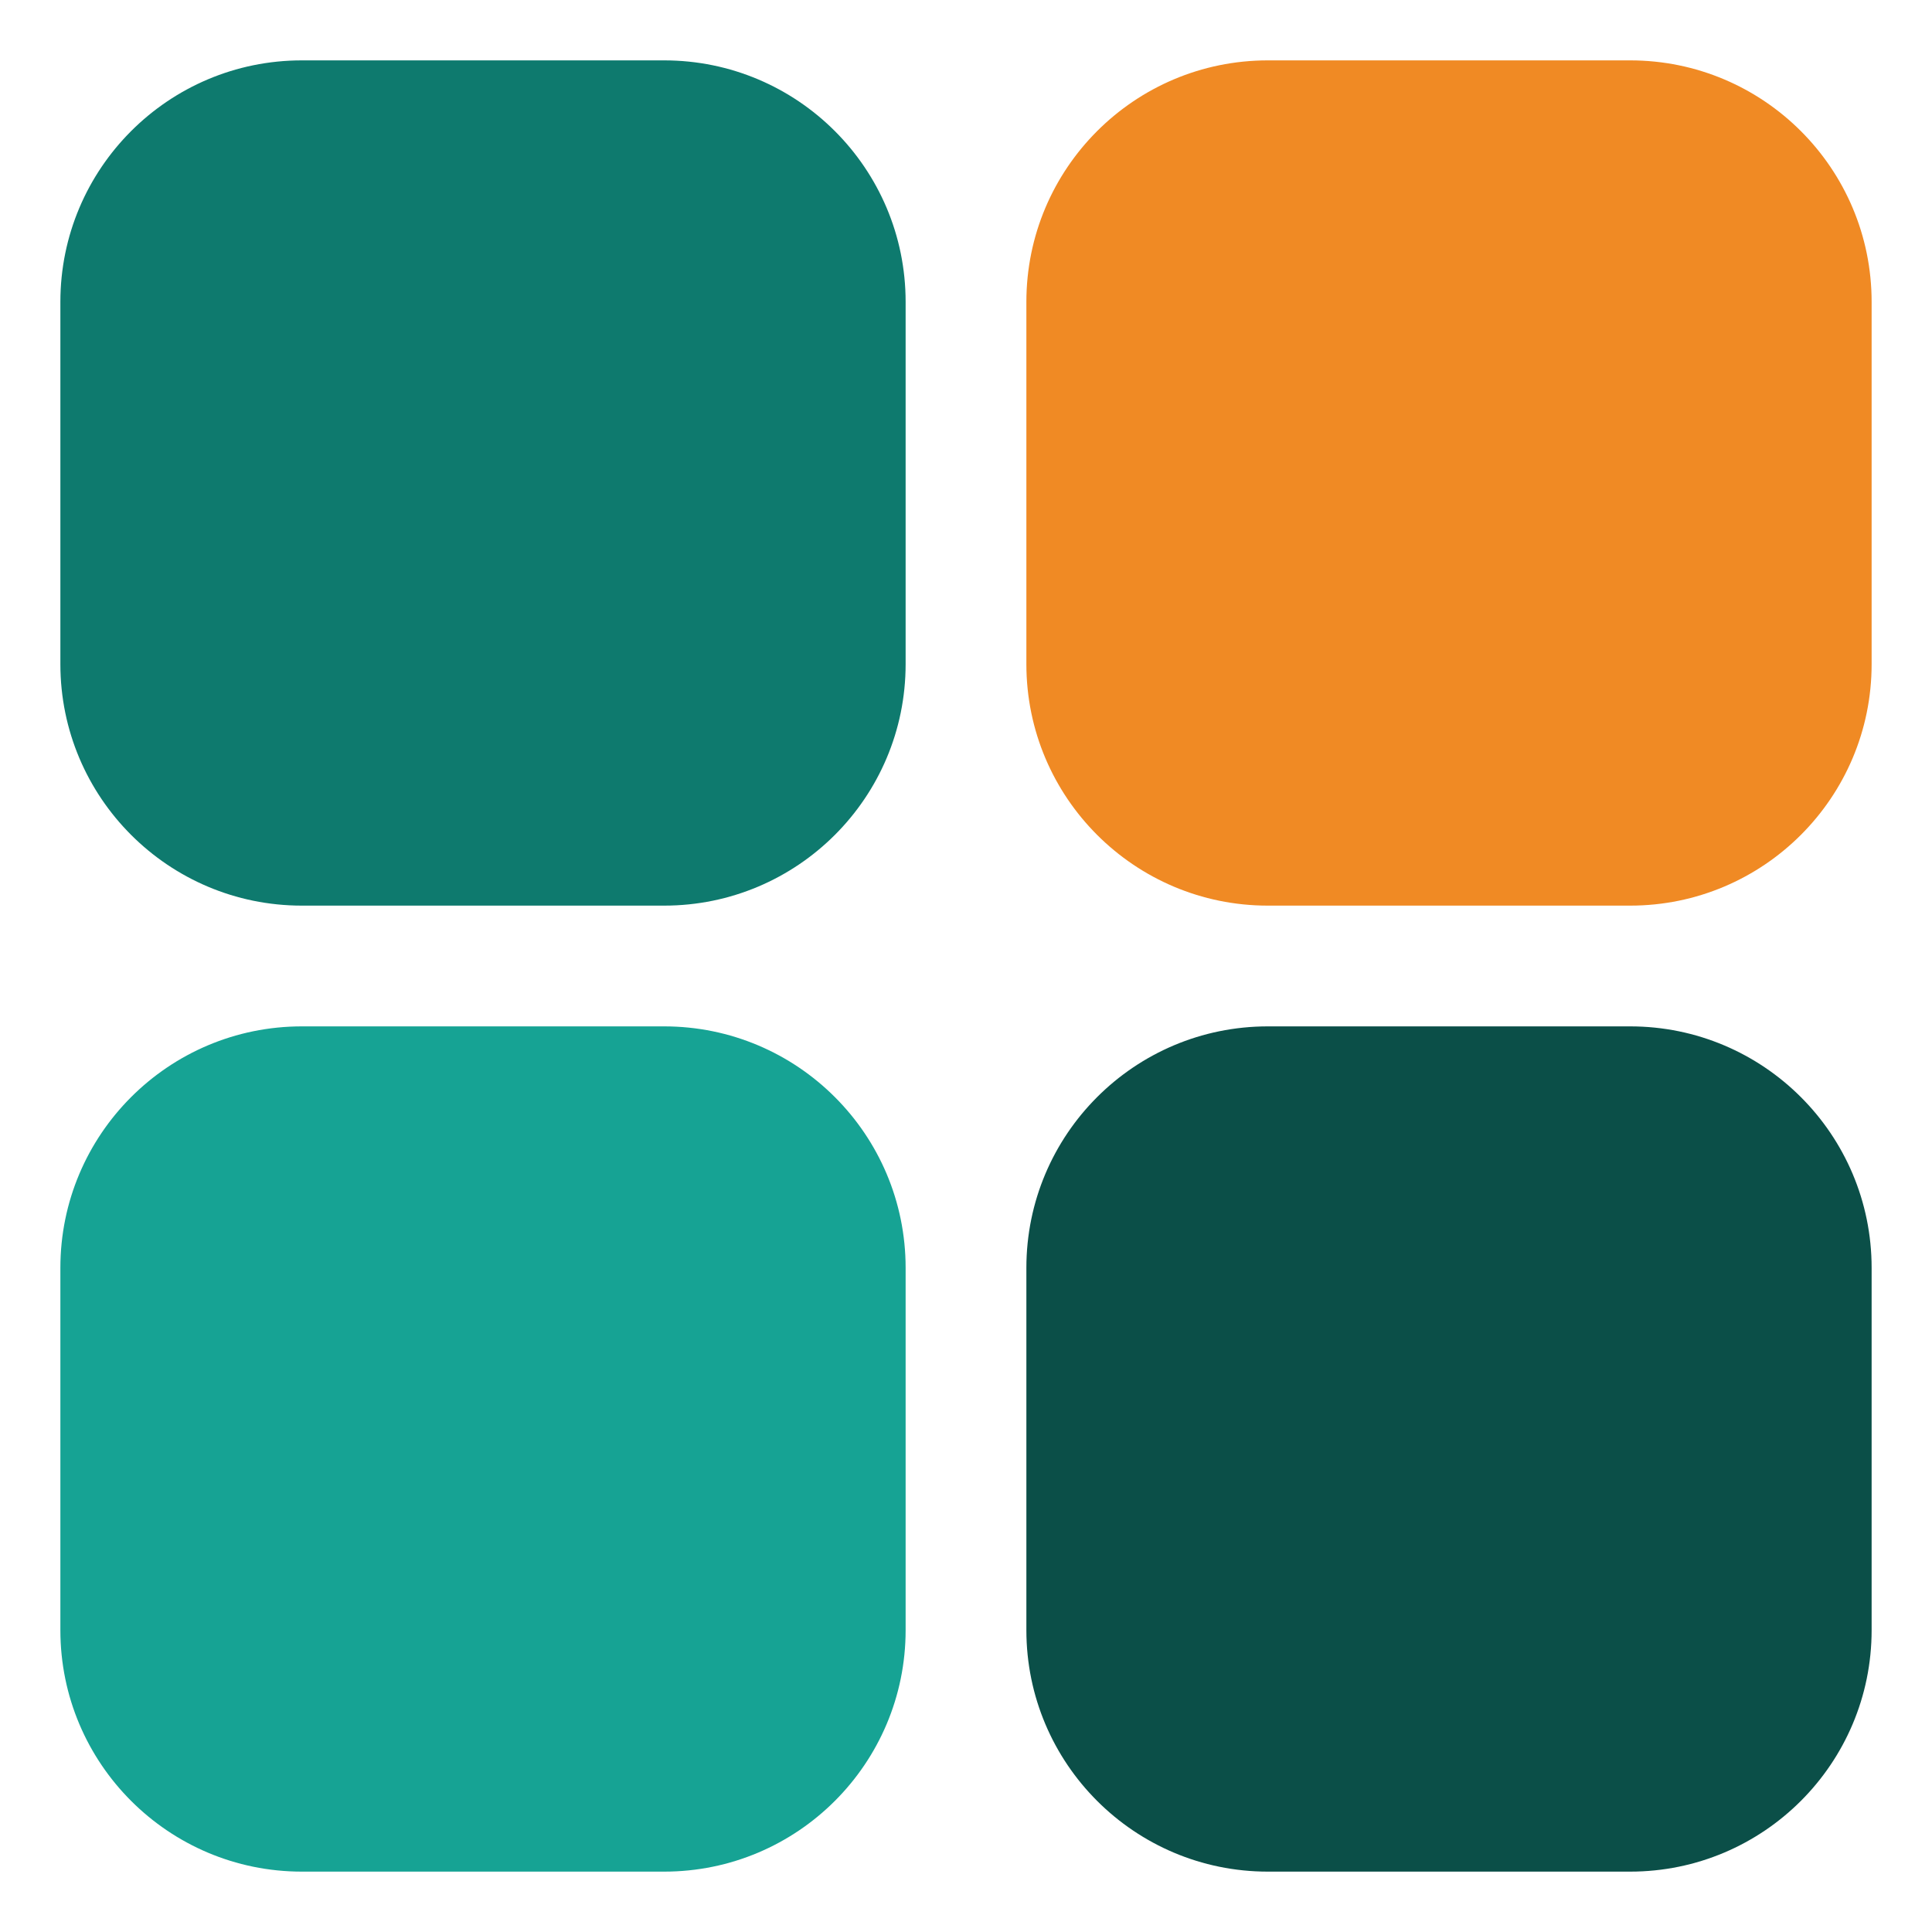
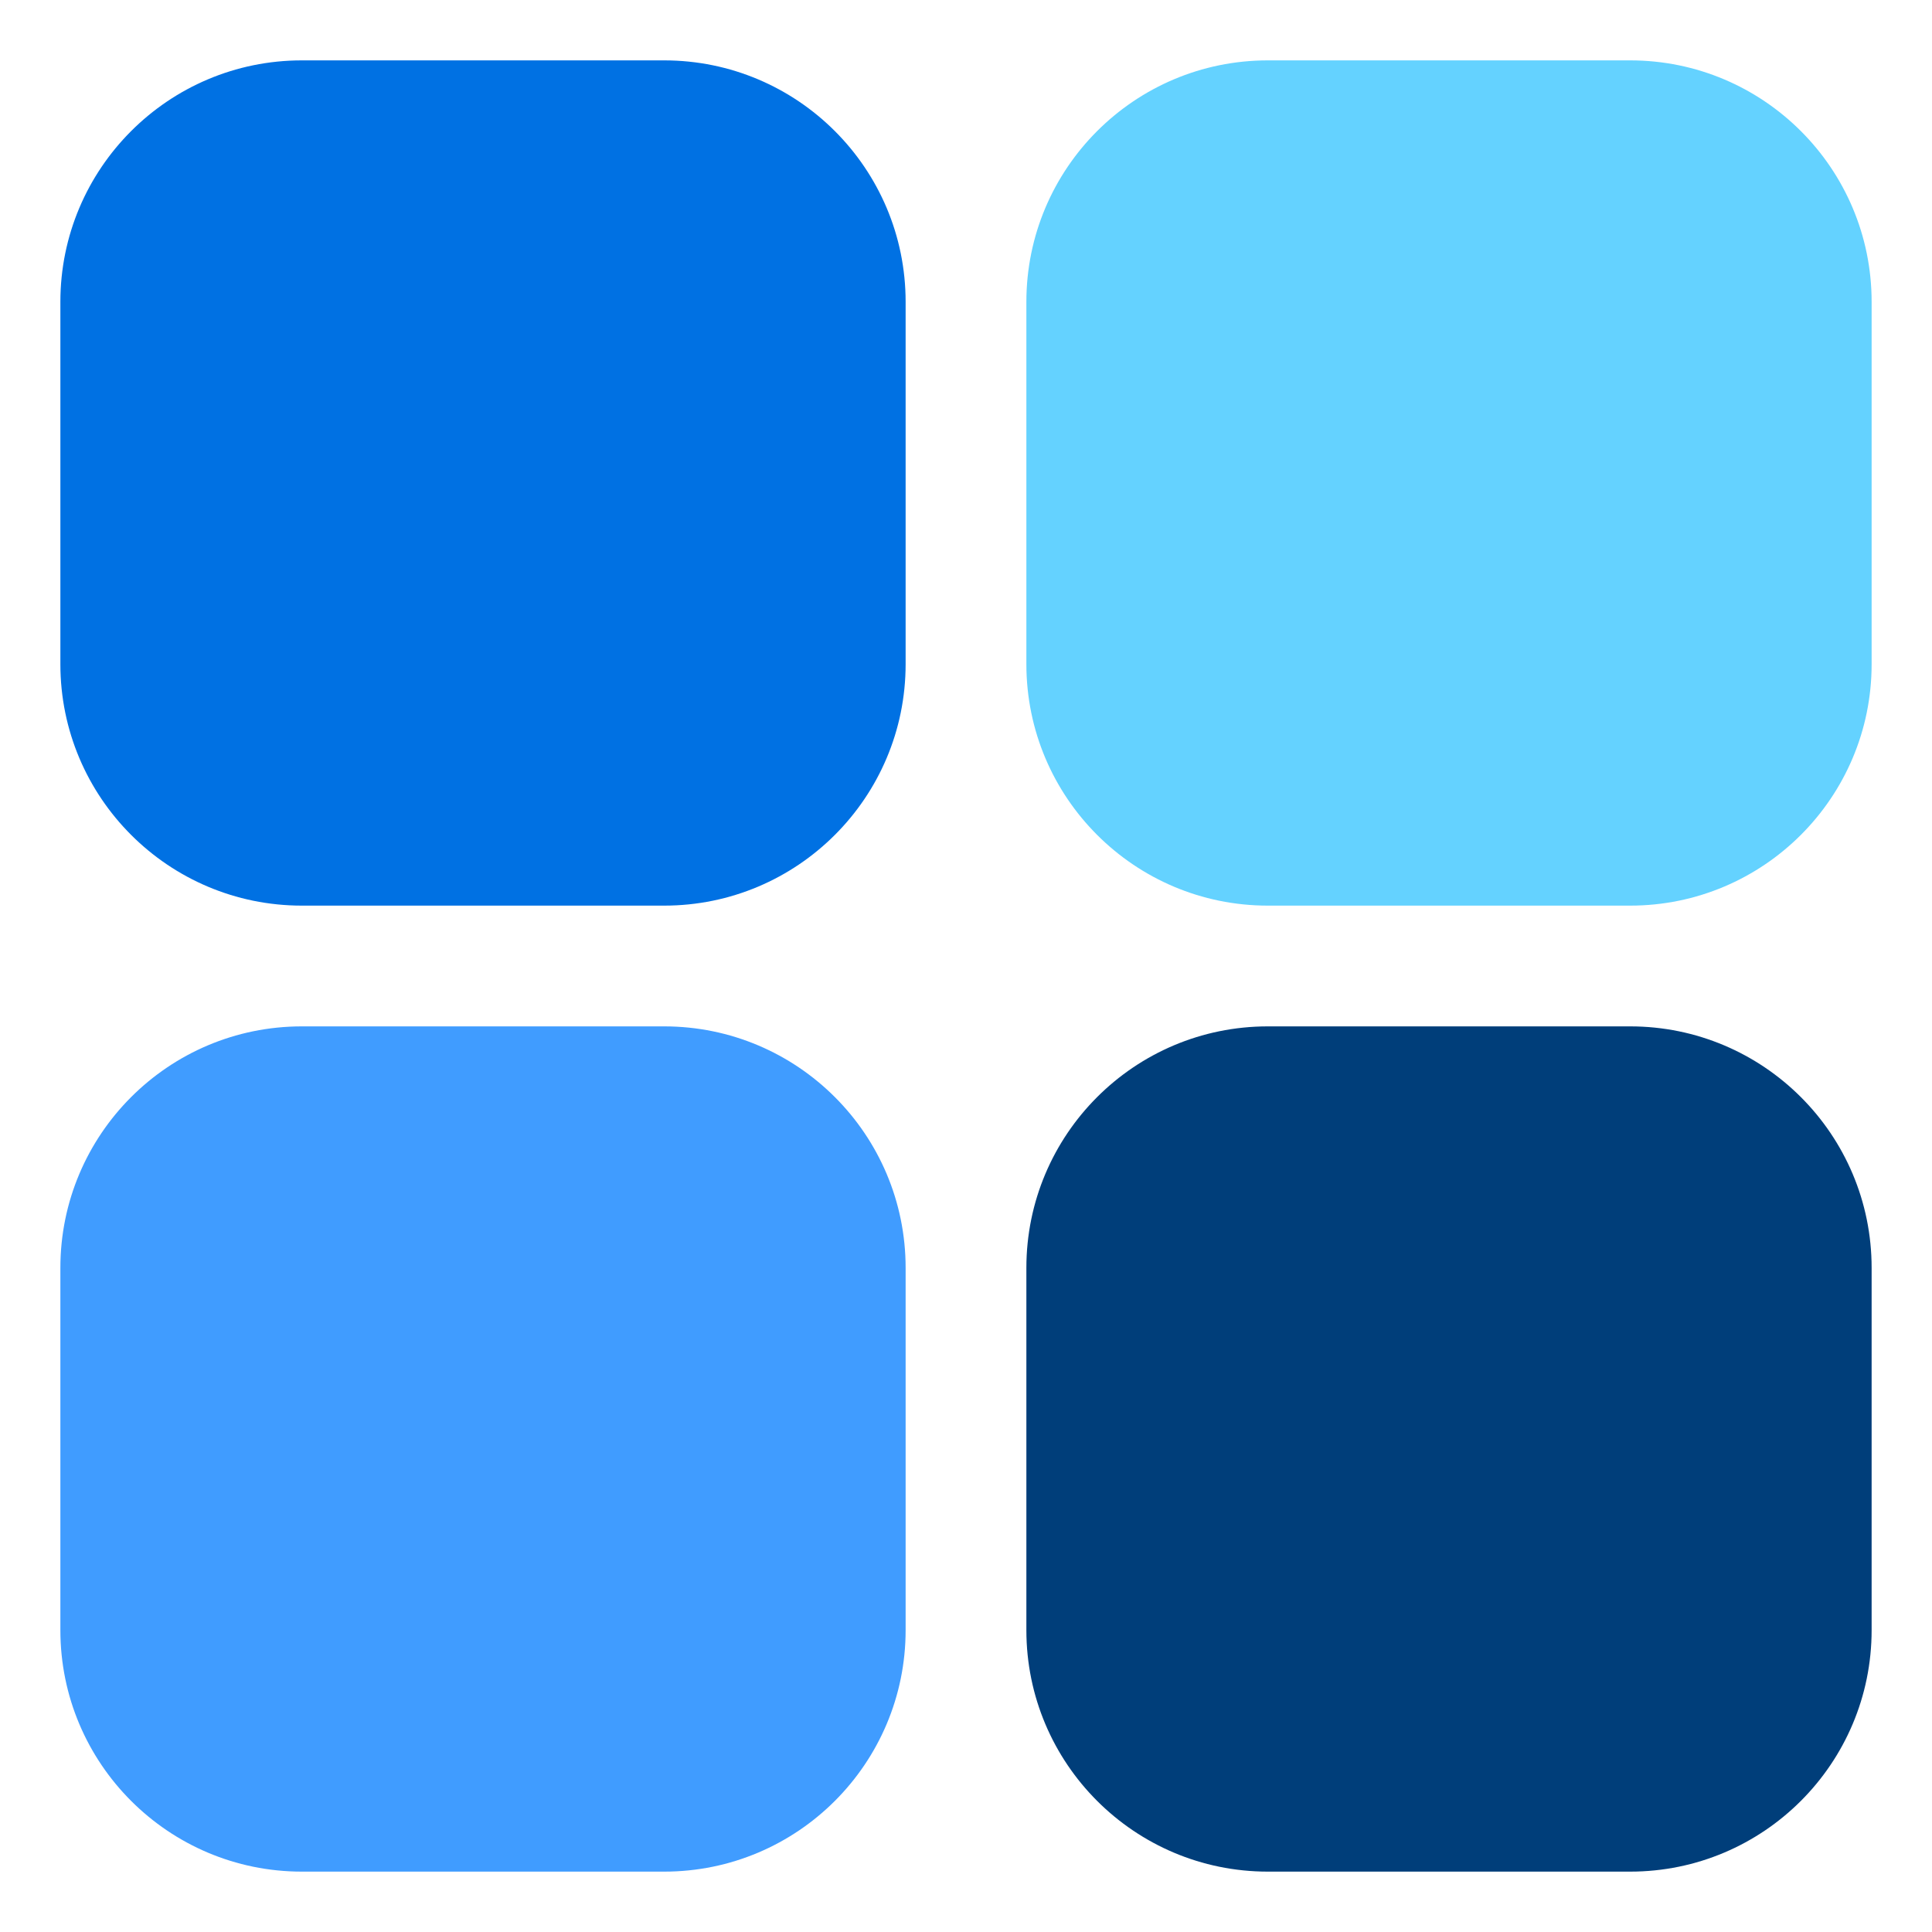
<svg xmlns="http://www.w3.org/2000/svg" viewBox="0 0 32 32">
-   <rect x="1" y="1" width="14" height="14" rx="4" fill="#0e7a6e" />
-   <rect x="17" y="1" width="14" height="14" rx="4" fill="#f08a24" />
-   <rect x="1" y="17" width="14" height="14" rx="4" fill="#16a394" />
-   <rect x="17" y="17" width="14" height="14" rx="4" fill="#0b4f48" />
+   <rect x="1" y="1" width="14" height="14" rx="4" fill="#0071e3" />
+   <rect x="17" y="1" width="14" height="14" rx="4" fill="#64d2ff" />
+   <rect x="1" y="17" width="14" height="14" rx="4" fill="#409cff" />
+   <rect x="17" y="17" width="14" height="14" rx="4" fill="#003e7a" />
</svg>
